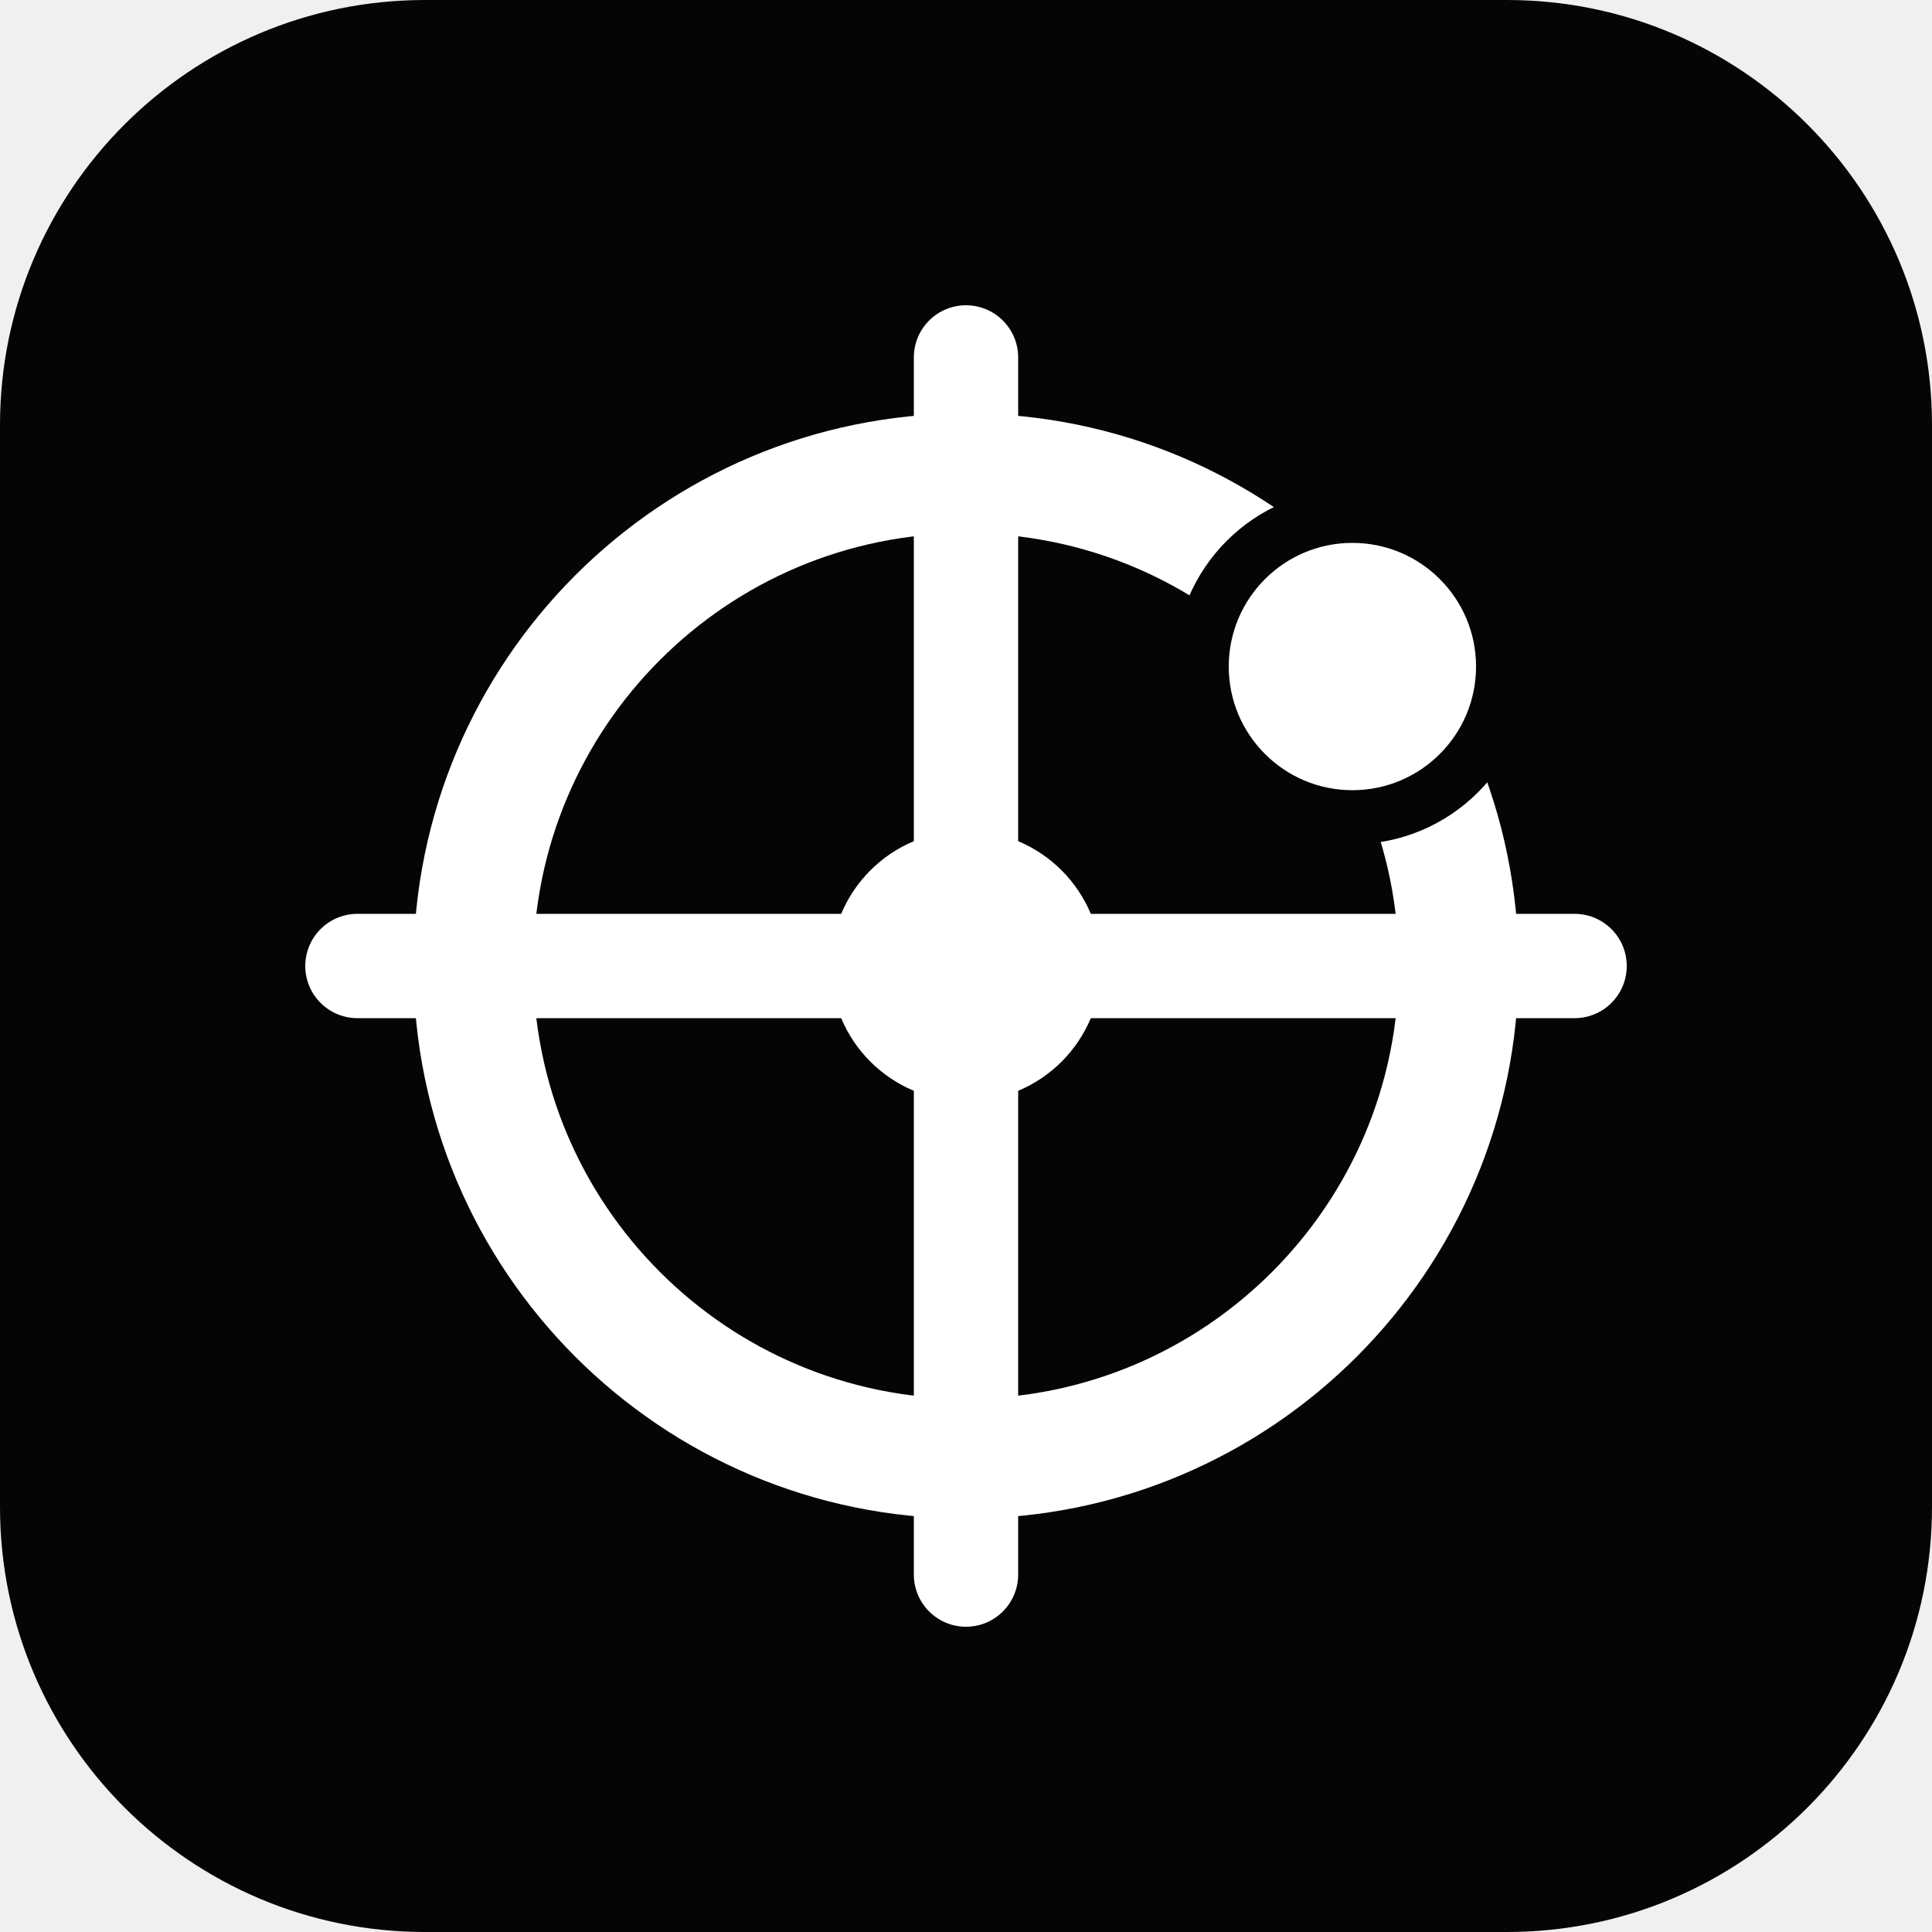
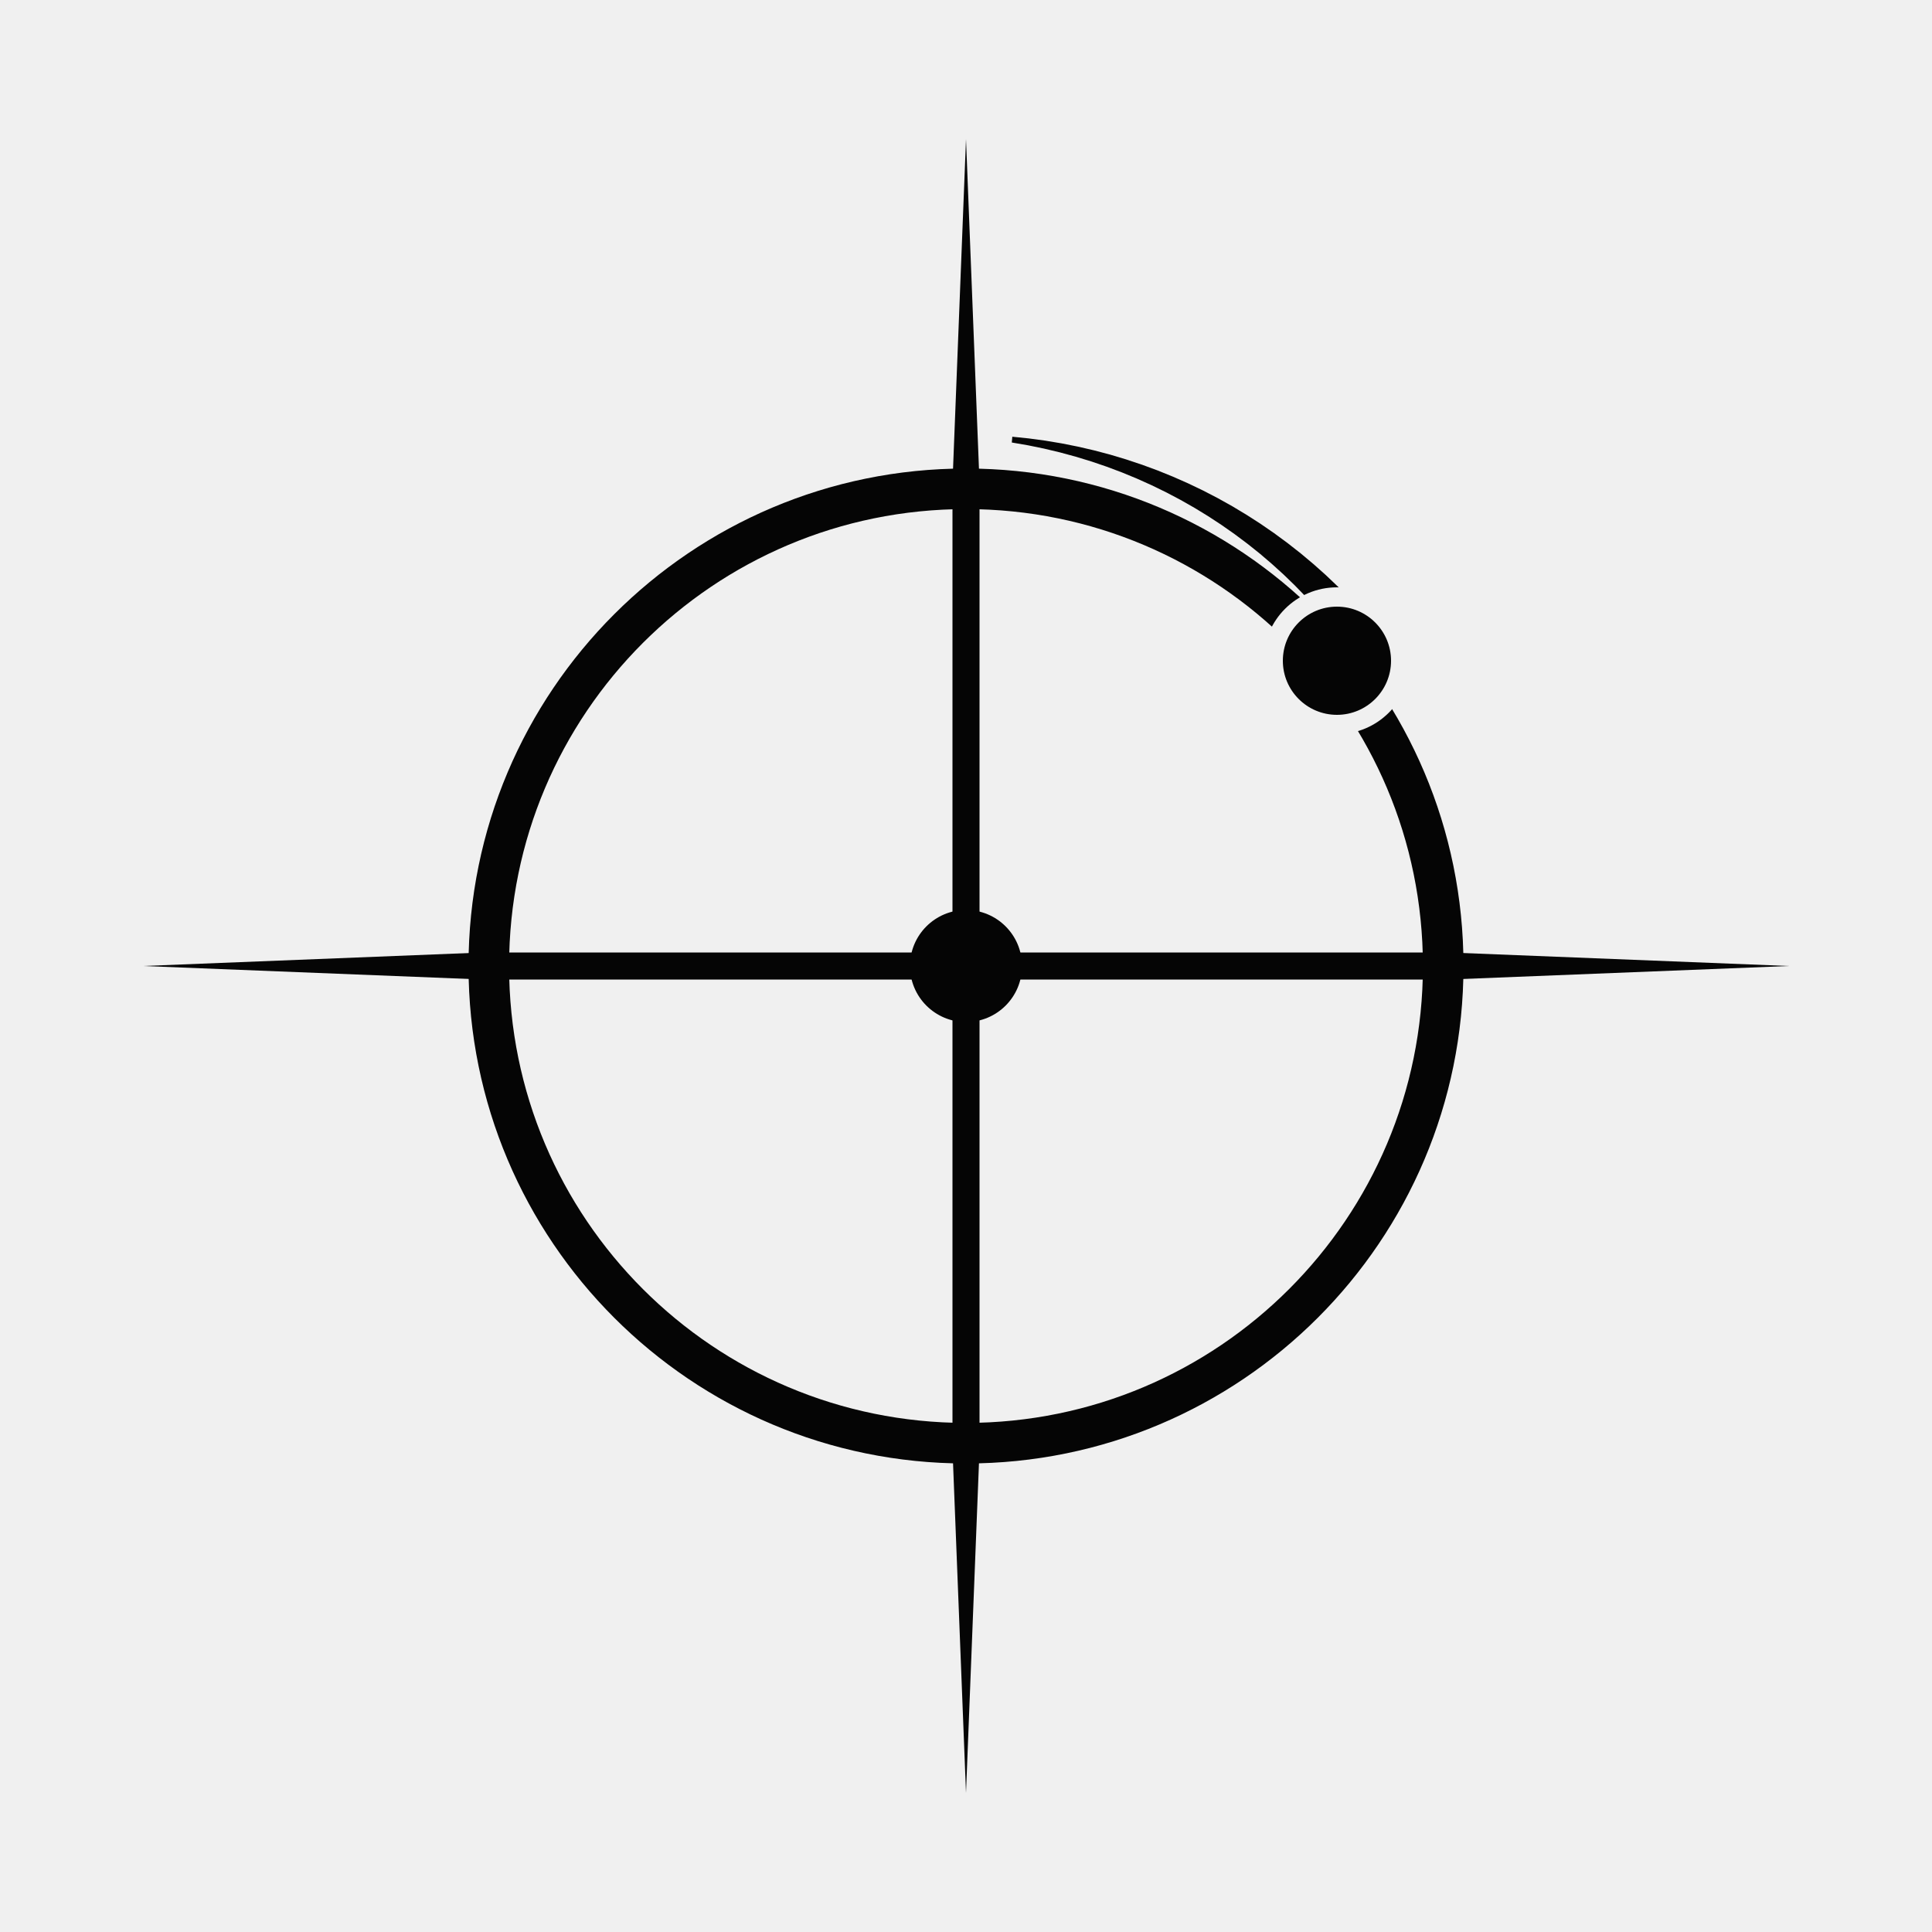
- <svg xmlns="http://www.w3.org/2000/svg" viewBox="0 0 1000 1000" role="img" aria-label="WORLDLINE">
-   <rect width="1000" height="1000" rx="220" fill="#050505" />
-   <g fill="#FFFFFF" stroke="#FFFFFF">
-     <circle cx="500" cy="500" r="255" fill="none" stroke-width="62" />
-     <path d="M185 500H815M500 185V815" stroke-width="54" stroke-linecap="round" />
-     <circle cx="500" cy="500" r="70" stroke="none" />
-     <g>
-       <circle cx="700" cy="345" r="78" stroke="#050505" stroke-width="28" />
+ <svg xmlns="http://www.w3.org/2000/svg" viewBox="0 0 1000 1000" role="img" aria-label="WORLDLINE mark">
+   <defs>
+     <mask id="ring-gap">
+       <rect width="1000" height="1000" fill="white" />
+       <circle cx="692" cy="342" r="38" fill="black" />
+     </mask>
+   </defs>
+   <g fill="#050505" stroke="#050505">
+     <g mask="url(#ring-gap)">
+       <circle cx="500" cy="500" r="247" fill="none" stroke-width="21" />
+       <path d="M74 500 L250 493 L750 493 L926 500 L750 507 L250 507 Z" stroke="none" />
+       <path d="M500 72 L507 250 L507 750 L500 928 L493 750 L493 250 Z" stroke="none" />
+       <path d="M 523.97 226.05 L 532.52 226.93 L 541.04 228.08 L 549.52 229.50 L 557.96 231.18 L 566.33 233.12 L 574.65 235.32 L 582.88 237.79 L 591.04 240.51 L 599.11 243.48 L 607.08 246.71 L 614.95 250.18 L 622.70 253.89 L 630.34 257.85 L 637.85 262.04 L 645.22 266.47 L 652.45 271.12 L 659.53 276.00 L 666.46 281.10 L 673.22 286.41 L 679.81 291.93 L 686.23 297.65 L 692.46 303.58 L 698.51 309.69 L 704.36 315.99 L 691.73 327.36 L 686.66 321.05 L 681.38 314.89 L 675.90 308.88 L 670.22 303.03 L 664.35 297.35 L 658.28 291.85 L 652.04 286.52 L 645.61 281.39 L 639.01 276.45 L 632.25 271.71 L 625.32 267.17 L 618.24 262.84 L 611.01 258.73 L 603.64 254.84 L 596.14 251.18 L 588.50 247.74 L 580.75 244.54 L 572.88 241.58 L 564.91 238.86 L 556.83 236.39 L 548.67 234.17 L 540.42 232.20 L 532.10 230.49 L 523.71 229.04 Z" stroke="none" />
    </g>
+     <circle cx="500" cy="500" r="29" stroke="none" />
+     <circle cx="692" cy="342" r="28" stroke="none" />
  </g>
</svg>
